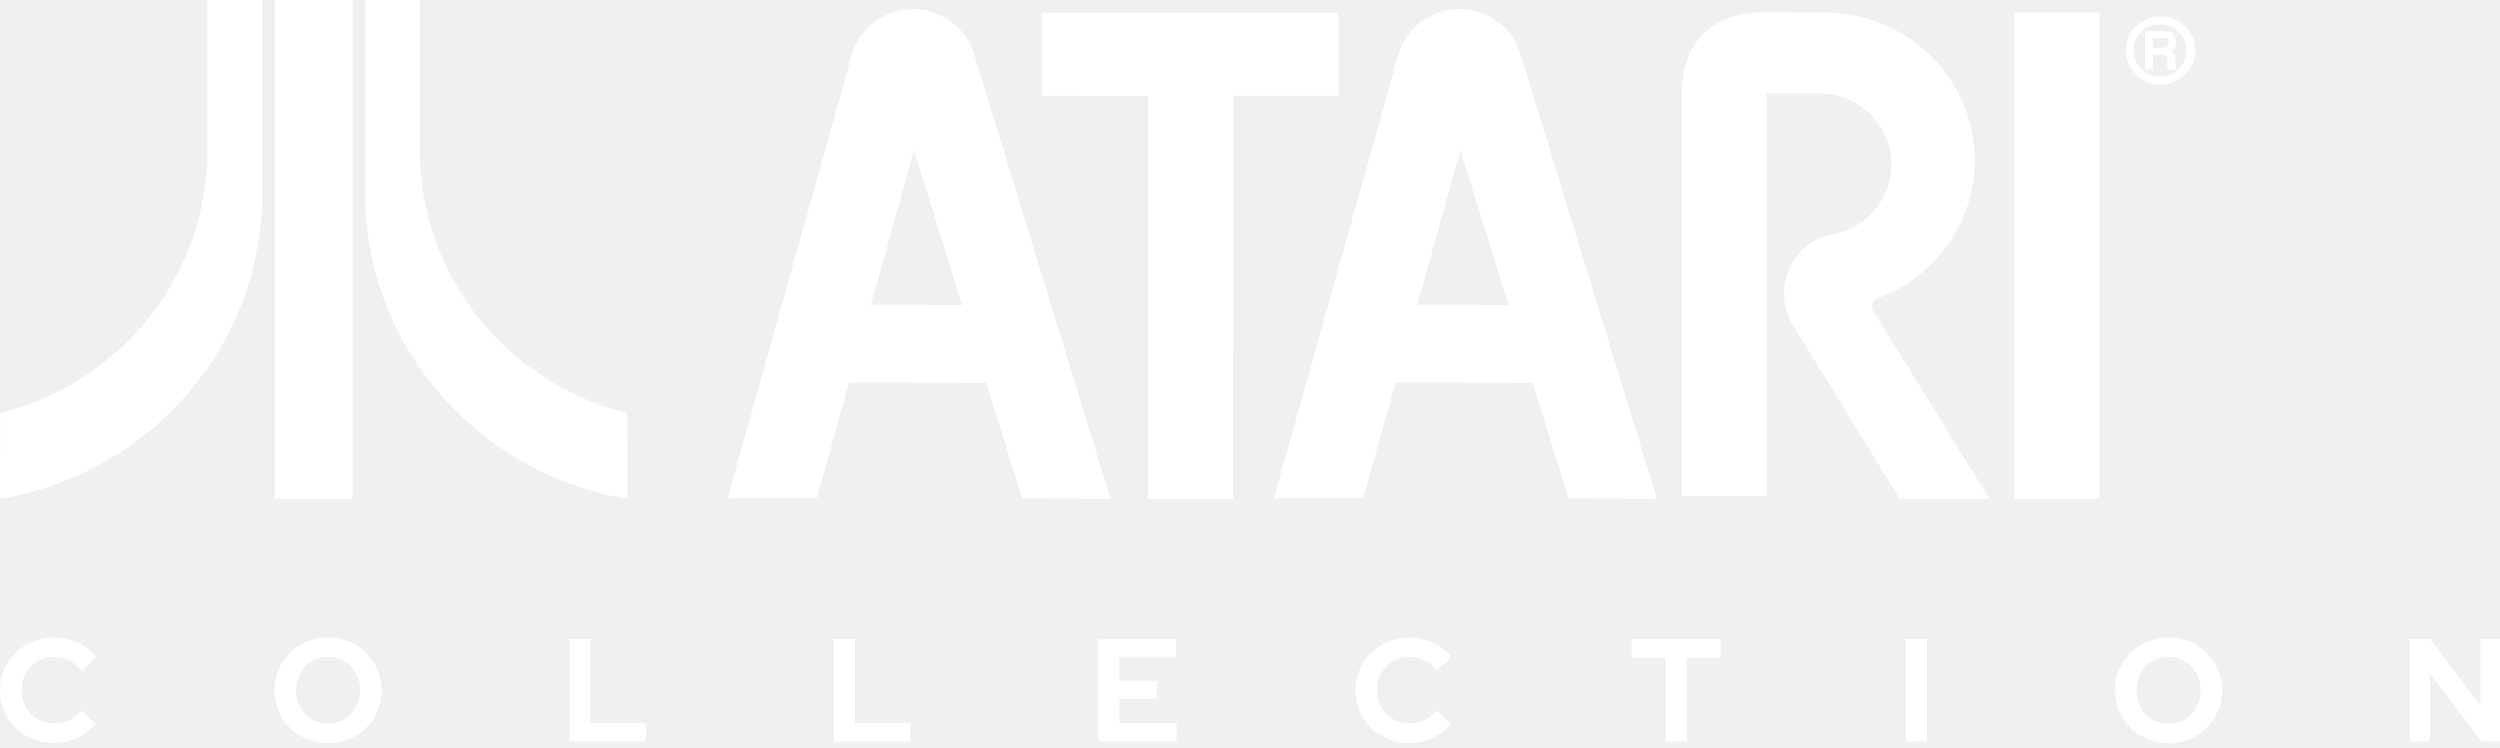
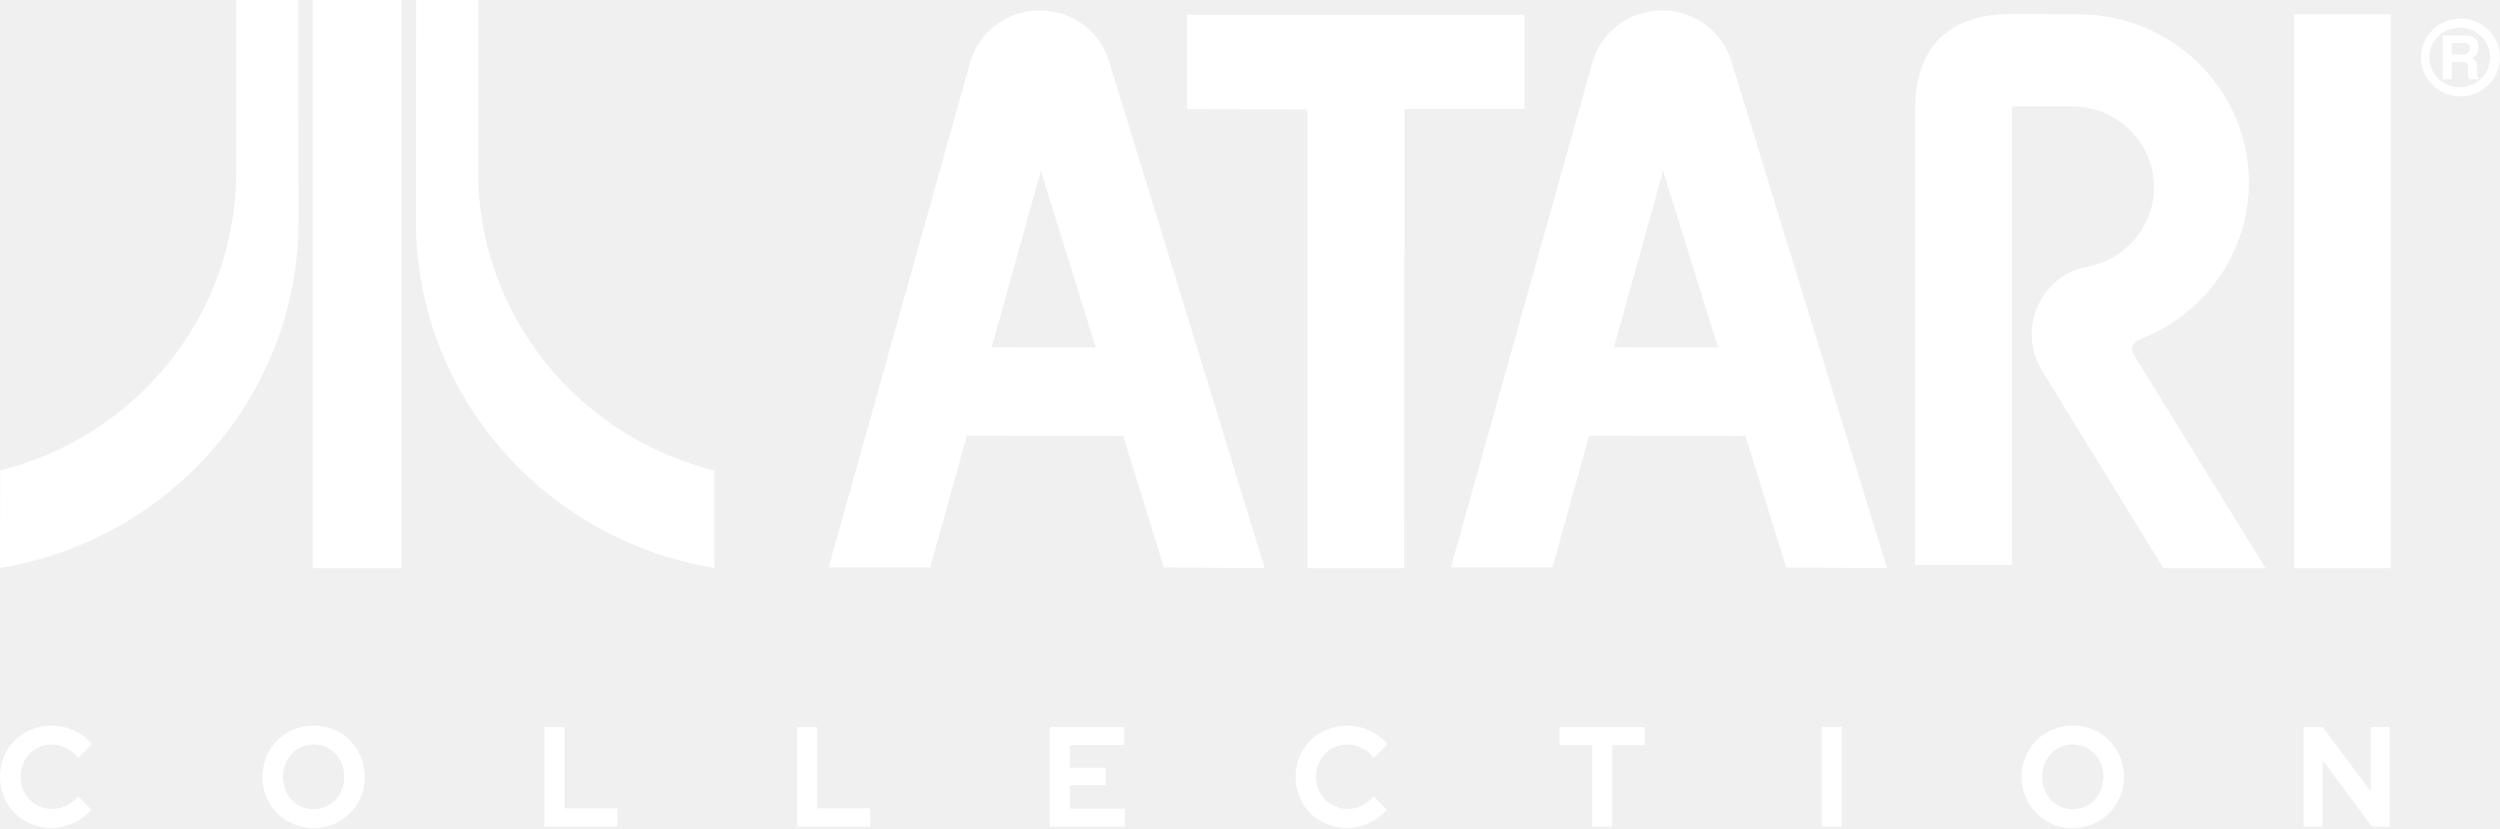
- <svg xmlns="http://www.w3.org/2000/svg" width="361" height="108" viewBox="0 0 361 108" fill="none">
+ <svg xmlns="http://www.w3.org/2000/svg" width="317" height="105" viewBox="0 0 317 105" fill="none">
  <path fill-rule="evenodd" clip-rule="evenodd" d="M29.955 0H37.818L37.847 28.006C37.867 50.107 21.474 68.507 0 72.017L0.029 59.656C17.23 55.364 29.955 40.022 29.955 21.753V0ZM52.767 0H60.63V21.753C60.63 40.022 73.355 55.364 90.556 59.656L90.585 72.017C69.112 68.507 52.718 50.107 52.739 28.006L52.767 0ZM316.312 4.787C315.396 3.247 313.706 2.315 311.894 2.349C309.164 2.4 306.978 4.593 306.978 7.281C306.978 9.969 309.164 12.162 311.894 12.213C313.706 12.247 315.396 11.315 316.312 9.775C317.229 8.235 317.229 6.327 316.312 4.787ZM308.044 7.282C308.044 5.189 309.768 3.492 311.894 3.492C314.02 3.493 315.744 5.189 315.747 7.282C315.747 9.373 314.022 11.072 311.894 11.072C309.768 11.072 308.044 9.375 308.044 7.282ZM309.728 10.055H310.886V7.863H312.246C312.648 7.863 312.925 8.045 312.943 8.418C312.925 8.821 312.925 9.263 312.943 9.537C312.955 9.719 313.008 9.896 313.099 10.055H314.341C314.308 9.98 314.278 9.92 314.251 9.867C314.176 9.719 314.126 9.621 314.126 9.393C314.124 9.325 314.121 9.232 314.118 9.125V9.125C314.108 8.788 314.094 8.325 314.07 8.152C314.02 7.725 313.743 7.563 313.542 7.444C313.506 7.423 313.472 7.403 313.443 7.383C313.823 7.163 314.07 6.987 314.211 6.508C314.348 6.029 314.233 5.635 314.155 5.39C313.993 4.79 313.423 4.53 312.859 4.507H309.728V10.055ZM312.453 5.461H310.886V6.913H312.471C312.677 6.899 312.867 6.803 312.998 6.645C313.128 6.488 313.186 6.285 313.158 6.084C313.158 5.688 312.974 5.461 312.453 5.461ZM39.658 0H50.901V72.044H39.658V0ZM210.88 21.674L217.845 44.057L204.653 44.024L210.88 21.674ZM201.505 55.239L196.849 71.951H183.969L201.959 7.756C203.118 3.935 206.688 1.317 210.739 1.317C214.795 1.314 218.373 3.932 219.54 7.756L239.272 72.044L226.488 71.95L221.318 55.266L201.505 55.239ZM131.979 21.674L138.943 44.057L125.752 44.022L131.979 21.674ZM122.602 55.239L117.946 71.951H105.068L123.057 7.756C124.216 3.935 127.786 1.317 131.836 1.317C135.892 1.314 139.468 3.932 140.634 7.756L160.368 72.044L147.585 71.95L142.416 55.266L122.602 55.239ZM285.156 23.136C285.156 32.224 279.381 39.981 271.248 43.053L271.308 43.081C271.184 43.105 271.066 43.148 270.956 43.209C270.668 43.379 270.461 43.655 270.381 43.976C270.3 44.297 270.353 44.636 270.527 44.918L287.28 72.046H274.319L258.914 46.981C256.342 42.778 257.716 37.317 261.985 34.784C262.788 34.308 263.651 34.059 264.517 33.85C269.845 32.924 273.568 28.138 273.087 22.832C272.605 17.526 268.079 13.466 262.669 13.485H255.108V71.644H242.841V13.848C242.841 5.777 247.338 1.74 255.108 1.775L263.493 1.813C275.457 1.813 285.156 11.36 285.156 23.136ZM150.508 13.823V1.871H193.313V13.823H178.088L178.043 72.045H165.78V13.886L150.508 13.823ZM303.141 1.812H290.878V72.045H303.141V1.812Z" fill="white" />
-   <path d="M7.789 107.291C8.94 107.289 10.077 107.036 11.12 106.551C12.146 106.097 13.057 105.418 13.784 104.564V104.564L11.8 102.576C11.313 103.162 10.708 103.639 10.024 103.976C9.354 104.3 8.618 104.466 7.873 104.462C7.245 104.468 6.621 104.35 6.039 104.115C5.456 103.879 4.926 103.53 4.479 103.088C4.049 102.655 3.709 102.141 3.479 101.576C3.233 100.976 3.109 100.332 3.114 99.684C3.108 99.029 3.228 98.379 3.469 97.77C3.695 97.203 4.028 96.686 4.451 96.248C4.876 95.812 5.384 95.467 5.944 95.233C6.529 94.984 7.158 94.859 7.792 94.863C8.558 94.86 9.314 95.035 9.999 95.376C10.708 95.732 11.329 96.241 11.816 96.867V96.867L13.864 94.816C13.144 93.942 12.228 93.25 11.191 92.797C10.124 92.304 8.964 92.048 7.789 92.046C6.74 92.039 5.7 92.24 4.729 92.638C3.81 93.011 2.97 93.557 2.255 94.246C1.55 94.935 0.989 95.758 0.605 96.667C0.207 97.619 0.002 98.641 1.08246e-05 99.673C-0.002 100.705 0.201 101.728 0.595 102.682C0.975 103.587 1.532 104.407 2.234 105.093C2.949 105.781 3.789 106.327 4.709 106.7C5.687 107.099 6.734 107.3 7.789 107.291V107.291ZM47.367 107.313C48.412 107.32 49.449 107.119 50.416 106.721C51.331 106.349 52.164 105.8 52.867 105.105C53.57 104.41 54.128 103.583 54.51 102.672C54.909 101.725 55.115 100.707 55.115 99.68C55.115 98.652 54.909 97.635 54.51 96.688C54.128 95.776 53.57 94.949 52.867 94.254C52.164 93.559 51.331 93.01 50.416 92.639C48.466 91.85 46.287 91.85 44.337 92.639C43.422 93.01 42.589 93.559 41.886 94.254C41.183 94.949 40.625 95.776 40.243 96.688C39.844 97.635 39.638 98.652 39.638 99.68C39.638 100.707 39.844 101.725 40.243 102.672C40.625 103.583 41.183 104.41 41.886 105.105C42.589 105.8 43.422 106.349 44.337 106.721C45.298 107.117 46.328 107.318 47.367 107.312L47.367 107.313ZM47.367 104.501C46.753 104.506 46.145 104.386 45.579 104.147C45.014 103.909 44.503 103.558 44.078 103.116C43.658 102.672 43.328 102.151 43.106 101.583C42.633 100.354 42.633 98.994 43.106 97.766C43.33 97.201 43.66 96.684 44.078 96.244C44.503 95.801 45.014 95.45 45.579 95.212C46.145 94.974 46.753 94.853 47.367 94.859C47.998 94.854 48.624 94.98 49.205 95.229C49.759 95.464 50.26 95.809 50.676 96.244C51.094 96.684 51.424 97.201 51.648 97.766C52.121 98.994 52.121 100.354 51.648 101.583C51.425 102.151 51.096 102.672 50.676 103.116C50.26 103.55 49.759 103.896 49.205 104.131C48.624 104.379 47.999 104.504 47.367 104.5L47.367 104.501ZM93.272 107.081V104.375H85.272V92.279H82.246V107.079L93.272 107.081ZM131.45 107.081V104.375H123.45V92.279H120.422V107.079L131.45 107.081ZM169.92 107.081V104.417H161.629V100.906H167.039V98.326H161.629V94.946H169.837V92.282H158.599V107.082L169.92 107.081ZM203.504 107.292C204.655 107.29 205.792 107.037 206.835 106.552C207.861 106.098 208.772 105.419 209.498 104.565V104.565L207.513 102.578C207.027 103.164 206.422 103.641 205.738 103.978C205.068 104.302 204.332 104.469 203.587 104.464C202.959 104.47 202.336 104.352 201.753 104.116C201.171 103.881 200.641 103.532 200.194 103.09C199.764 102.657 199.424 102.143 199.194 101.578C198.948 100.978 198.823 100.334 198.828 99.686C198.822 99.031 198.943 98.38 199.184 97.772C199.409 97.205 199.742 96.688 200.165 96.25C200.59 95.814 201.098 95.469 201.658 95.235C202.243 94.986 202.872 94.861 203.506 94.865C204.275 94.862 205.033 95.039 205.72 95.382C206.429 95.737 207.05 96.247 207.537 96.873V96.873L209.584 94.822C208.865 93.948 207.949 93.256 206.911 92.803C205.846 92.31 204.686 92.054 203.511 92.052C202.462 92.044 201.422 92.246 200.451 92.644C199.531 93.016 198.691 93.562 197.976 94.251C197.271 94.94 196.71 95.763 196.325 96.672C195.928 97.624 195.722 98.646 195.72 99.678C195.718 100.71 195.921 101.733 196.315 102.687C196.695 103.592 197.252 104.412 197.954 105.098C198.669 105.786 199.51 106.332 200.429 106.705C201.406 107.101 202.451 107.3 203.504 107.291V107.292ZM243.562 107.081V94.985H248.469V92.278H235.604V94.985H240.533V107.079L243.562 107.081ZM278.252 107.081V92.281H275.224V107.081H278.252ZM313.131 107.314C314.177 107.321 315.214 107.12 316.18 106.722C317.096 106.35 317.929 105.801 318.632 105.106C319.335 104.411 319.893 103.584 320.274 102.673C320.674 101.726 320.88 100.708 320.88 99.681C320.88 98.653 320.674 97.636 320.274 96.689C319.893 95.777 319.335 94.95 318.632 94.255C317.929 93.56 317.096 93.011 316.18 92.64C314.232 91.851 312.052 91.851 310.103 92.64C309.188 93.012 308.355 93.561 307.653 94.256C306.951 94.951 306.392 95.777 306.01 96.689C305.611 97.635 305.404 98.653 305.404 99.681C305.404 100.708 305.611 101.726 306.01 102.673C306.392 103.584 306.951 104.411 307.653 105.105C308.355 105.8 309.188 106.35 310.103 106.722C311.063 107.118 312.093 107.318 313.131 107.312V107.314ZM313.131 104.502C312.503 104.507 311.881 104.381 311.304 104.132C310.754 103.895 310.257 103.55 309.842 103.117C309.423 102.673 309.092 102.153 308.87 101.584C308.397 100.355 308.397 98.995 308.87 97.767C309.094 97.202 309.424 96.685 309.842 96.245C310.257 95.811 310.754 95.466 311.304 95.23C311.881 94.98 312.503 94.854 313.131 94.86C313.763 94.855 314.388 94.981 314.968 95.23C315.523 95.465 316.024 95.81 316.441 96.245C316.859 96.686 317.189 97.202 317.412 97.767C317.887 98.995 317.887 100.355 317.412 101.584C317.19 102.152 316.861 102.673 316.441 103.117C316.024 103.551 315.523 103.897 314.968 104.132C314.388 104.38 313.763 104.505 313.131 104.5V104.502ZM350.87 107.082V97.182L358.326 107.082H360.999V92.282H358.159V101.86L350.891 92.282H348.008V107.082H350.87Z" fill="white" />
+   <path d="M6.538 104.98C7.504 104.979 8.458 104.764 9.334 104.35C10.195 103.964 10.959 103.386 11.569 102.658V102.658L9.904 100.966C9.495 101.465 8.987 101.871 8.414 102.158C7.851 102.434 7.234 102.576 6.608 102.572C6.081 102.577 5.558 102.477 5.069 102.276C4.58 102.075 4.135 101.778 3.76 101.402C3.399 101.033 3.113 100.596 2.92 100.114C2.714 99.603 2.609 99.056 2.614 98.503C2.608 97.946 2.71 97.392 2.912 96.874C3.101 96.391 3.381 95.951 3.736 95.578C4.093 95.207 4.519 94.913 4.989 94.714C5.48 94.502 6.008 94.395 6.541 94.399C7.183 94.396 7.817 94.546 8.393 94.835C8.988 95.138 9.509 95.572 9.918 96.105V96.105L11.636 94.359C11.032 93.615 10.263 93.025 9.393 92.64C8.498 92.22 7.524 92.002 6.538 92C5.657 91.994 4.784 92.165 3.97 92.504C3.198 92.822 2.493 93.287 1.893 93.873C1.301 94.46 0.83 95.161 0.508 95.935C0.174 96.746 0.001 97.615 9.08544e-06 98.494C-0.001 99.373 0.168 100.244 0.5 101.056C0.818 101.827 1.286 102.525 1.875 103.109C2.475 103.695 3.181 104.16 3.953 104.477C4.773 104.817 5.652 104.988 6.538 104.98V104.98ZM39.756 104.999C40.634 105.005 41.504 104.834 42.316 104.495C43.084 104.179 43.783 103.711 44.373 103.119C44.963 102.528 45.431 101.824 45.752 101.047C46.087 100.241 46.26 99.375 46.26 98.5C46.26 97.625 46.087 96.759 45.752 95.953C45.431 95.176 44.963 94.472 44.373 93.88C43.783 93.289 43.084 92.821 42.316 92.505C40.679 91.833 38.85 91.833 37.214 92.505C36.445 92.821 35.746 93.289 35.156 93.88C34.567 94.472 34.098 95.176 33.778 95.953C33.443 96.759 33.27 97.625 33.27 98.5C33.27 99.375 33.443 100.241 33.778 101.047C34.098 101.824 34.567 102.528 35.156 103.119C35.746 103.711 36.446 104.179 37.214 104.495C38.02 104.833 38.885 105.004 39.757 104.998L39.756 104.999ZM39.756 102.605C39.241 102.609 38.731 102.507 38.256 102.304C37.782 102.101 37.353 101.802 36.996 101.426C36.644 101.048 36.367 100.604 36.181 100.12C35.783 99.075 35.783 97.916 36.181 96.87C36.369 96.39 36.645 95.95 36.996 95.575C37.353 95.198 37.782 94.899 38.256 94.696C38.731 94.493 39.241 94.391 39.756 94.395C40.287 94.391 40.812 94.498 41.299 94.71C41.764 94.91 42.185 95.204 42.535 95.575C42.885 95.95 43.162 96.39 43.35 96.87C43.747 97.916 43.747 99.074 43.35 100.12C43.163 100.604 42.887 101.048 42.535 101.426C42.185 101.796 41.764 102.09 41.299 102.29C40.812 102.501 40.287 102.608 39.757 102.604L39.756 102.605ZM78.286 104.801V102.497H71.572V92.198H69.032V104.8L78.286 104.801ZM110.331 104.801V102.497H103.616V92.198H101.075V104.8L110.331 104.801ZM142.62 104.801V102.533H135.661V99.544H140.202V97.347H135.661V94.469H142.551V92.201H133.118V104.802L142.62 104.801ZM170.809 104.981C171.775 104.98 172.729 104.765 173.605 104.351C174.466 103.965 175.23 103.387 175.84 102.659V102.659L174.174 100.967C173.765 101.466 173.257 101.873 172.684 102.159C172.121 102.436 171.503 102.577 170.878 102.573C170.351 102.579 169.828 102.479 169.339 102.278C168.85 102.077 168.405 101.78 168.031 101.403C167.669 101.035 167.384 100.597 167.191 100.116C166.984 99.605 166.88 99.057 166.884 98.505C166.878 97.947 166.98 97.394 167.183 96.875C167.371 96.393 167.651 95.953 168.006 95.58C168.362 95.209 168.789 94.915 169.259 94.715C169.75 94.504 170.278 94.397 170.81 94.4C171.455 94.398 172.092 94.549 172.669 94.841C173.264 95.144 173.785 95.577 174.194 96.11V96.11L175.912 94.364C175.308 93.62 174.539 93.031 173.668 92.645C172.774 92.225 171.8 92.007 170.815 92.005C169.934 91.999 169.061 92.171 168.246 92.509C167.474 92.827 166.769 93.291 166.169 93.878C165.577 94.465 165.106 95.165 164.783 95.939C164.449 96.75 164.277 97.62 164.275 98.499C164.274 99.378 164.443 100.248 164.775 101.06C165.093 101.831 165.561 102.529 166.15 103.113C166.75 103.699 167.456 104.164 168.228 104.481C169.047 104.819 169.924 104.989 170.809 104.98V104.981ZM204.431 104.801V94.502H208.549V92.198H197.751V94.502H201.888V104.8L204.431 104.801ZM233.547 104.801V92.2H231.006V104.801H233.547ZM262.823 105C263.7 105.006 264.57 104.835 265.382 104.496C266.15 104.179 266.85 103.712 267.439 103.12C268.029 102.529 268.498 101.824 268.818 101.048C269.153 100.242 269.326 99.376 269.326 98.501C269.326 97.626 269.153 96.76 268.818 95.953C268.498 95.177 268.029 94.473 267.439 93.881C266.85 93.29 266.15 92.822 265.382 92.506C263.746 91.834 261.917 91.834 260.281 92.506C259.513 92.823 258.814 93.29 258.224 93.882C257.635 94.474 257.166 95.177 256.846 95.953C256.51 96.76 256.337 97.626 256.337 98.501C256.337 99.376 256.51 100.242 256.846 101.048C257.166 101.824 257.635 102.528 258.224 103.12C258.814 103.711 259.513 104.179 260.281 104.496C261.087 104.833 261.951 105.004 262.823 104.998V105ZM262.823 102.606C262.295 102.61 261.773 102.503 261.289 102.291C260.827 102.089 260.41 101.795 260.062 101.426C259.71 101.049 259.433 100.606 259.246 100.121C258.849 99.075 258.849 97.917 259.246 96.871C259.434 96.39 259.711 95.951 260.062 95.575C260.41 95.207 260.827 94.913 261.289 94.711C261.773 94.499 262.295 94.391 262.823 94.396C263.353 94.392 263.877 94.499 264.365 94.711C264.83 94.911 265.251 95.205 265.601 95.575C265.951 95.951 266.228 96.391 266.416 96.871C266.814 97.917 266.814 99.075 266.416 100.121C266.23 100.605 265.953 101.049 265.601 101.426C265.251 101.796 264.83 102.09 264.365 102.291C263.877 102.502 263.352 102.608 262.823 102.604V102.606ZM294.498 104.802V96.373L300.756 104.802H303V92.201H300.616V100.356L294.516 92.201H292.096V104.802H294.498Z" fill="white" />
</svg>
